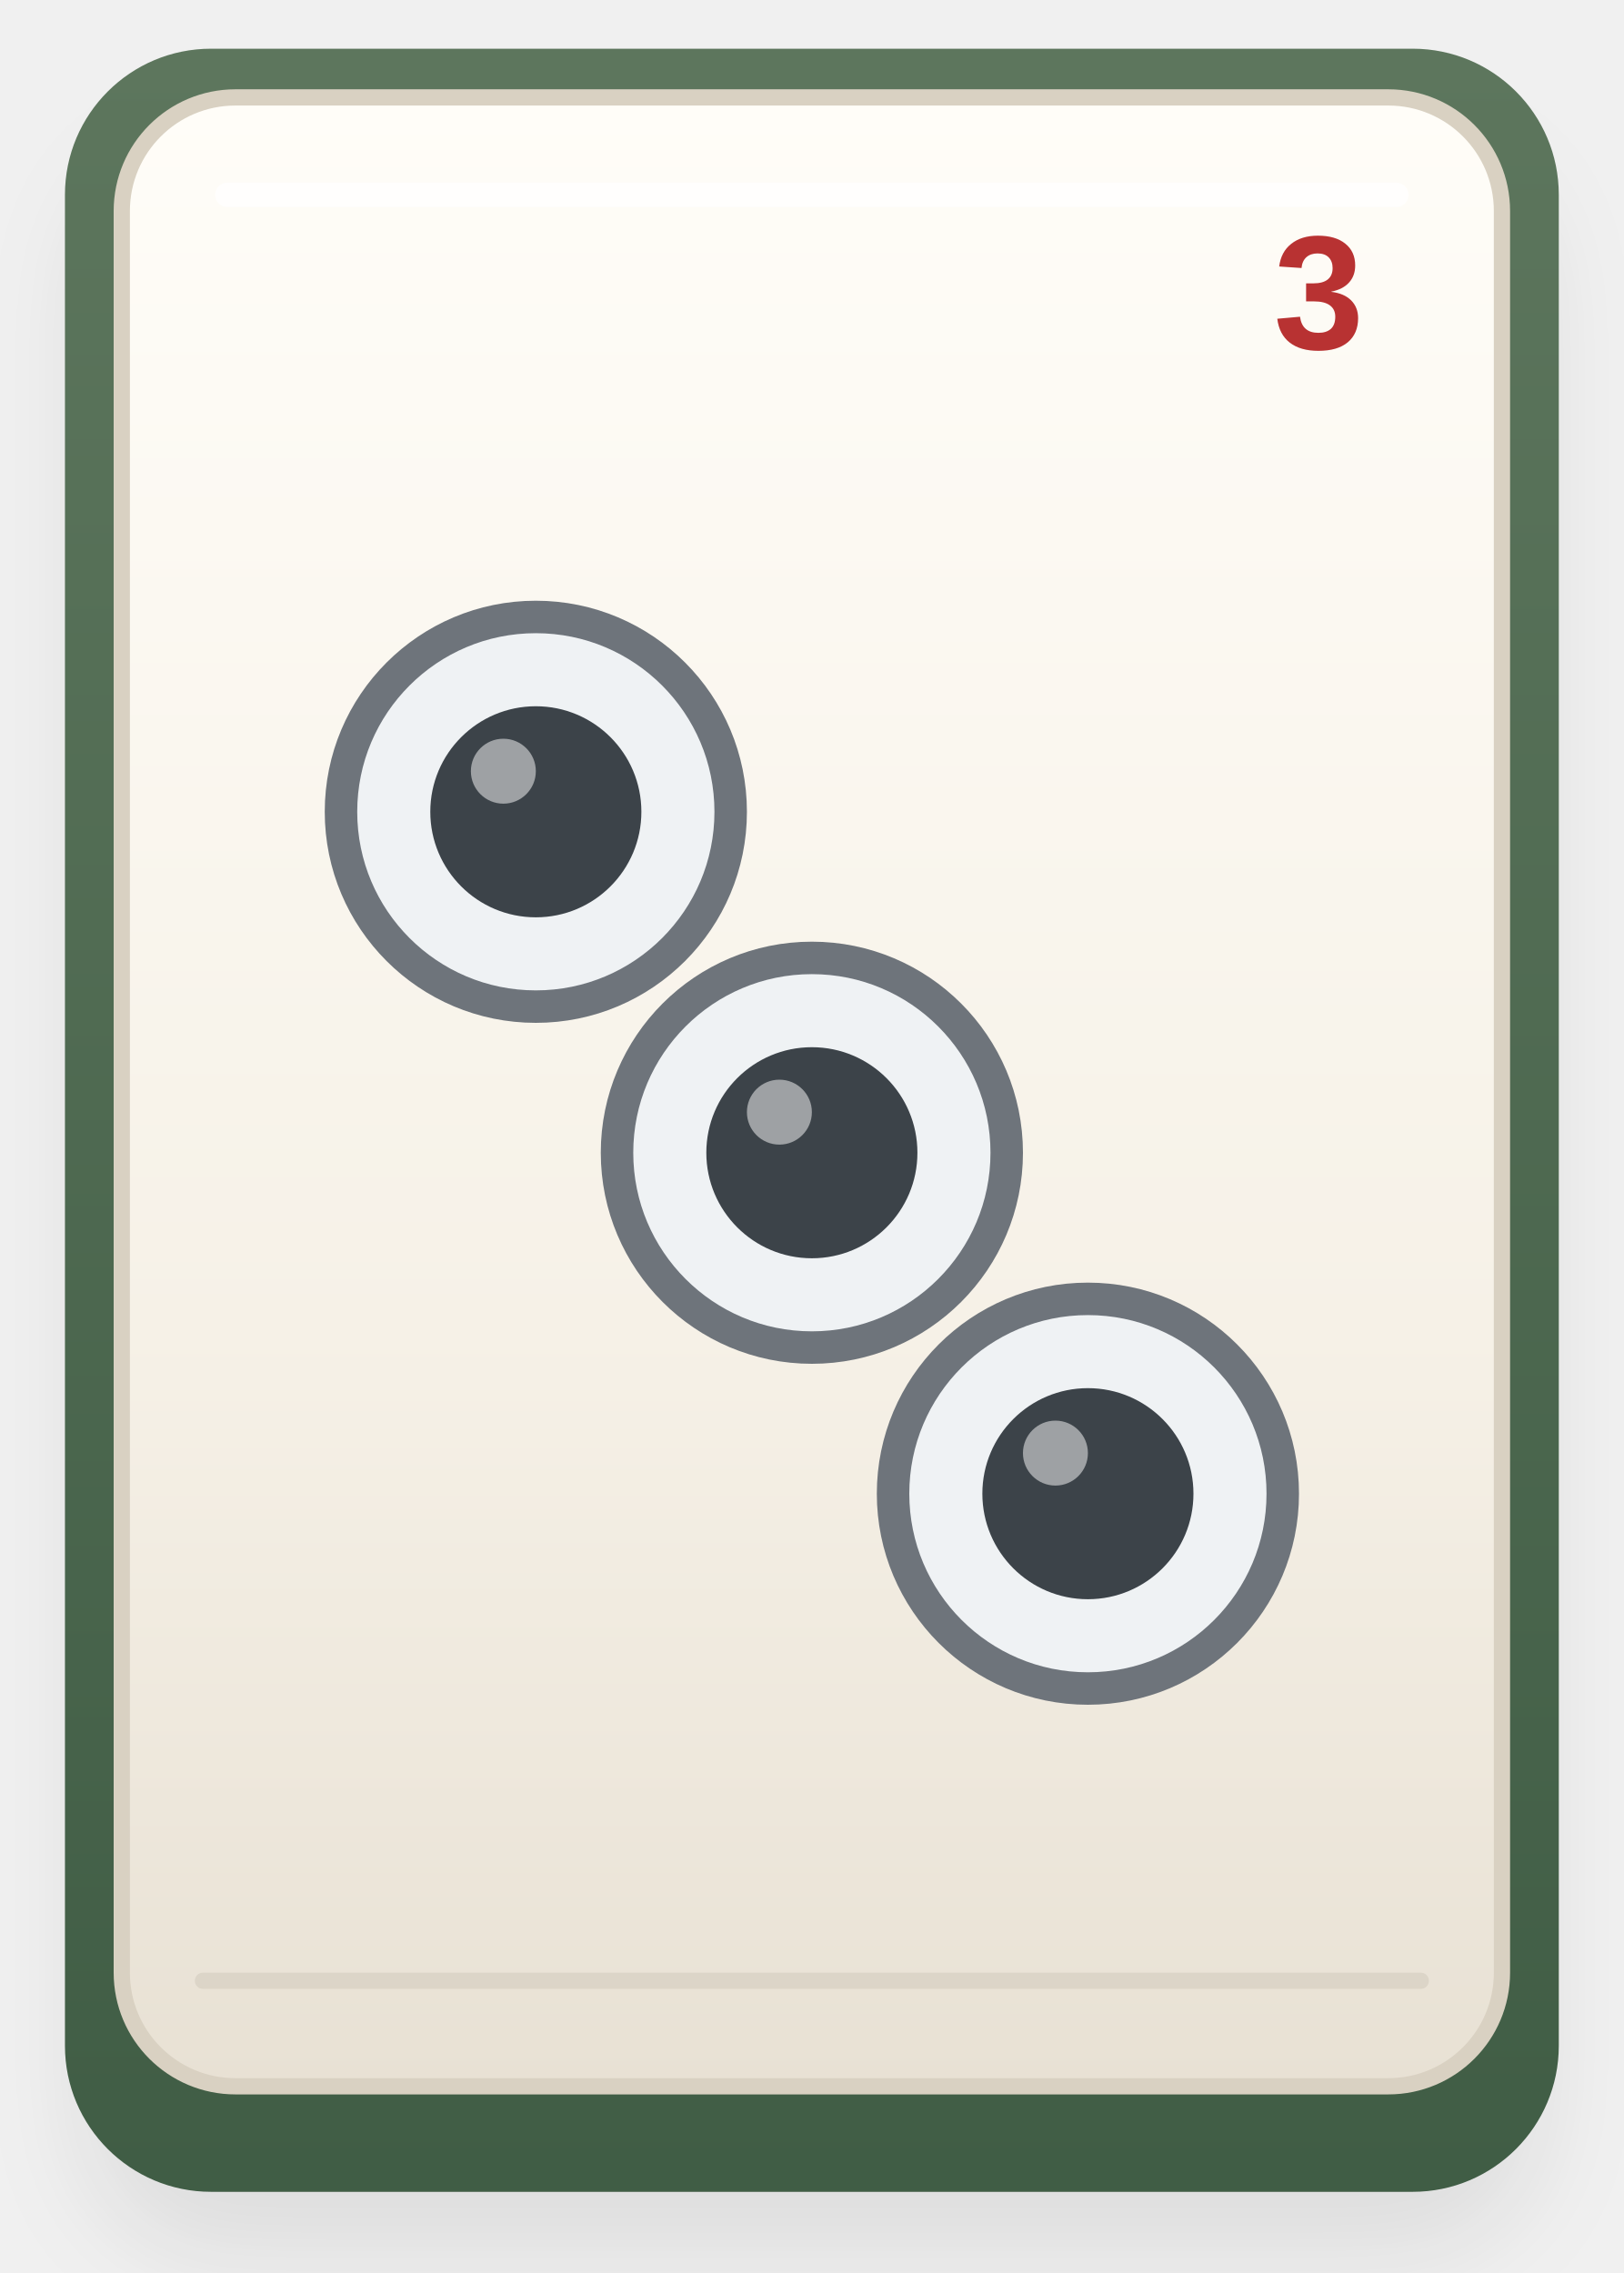
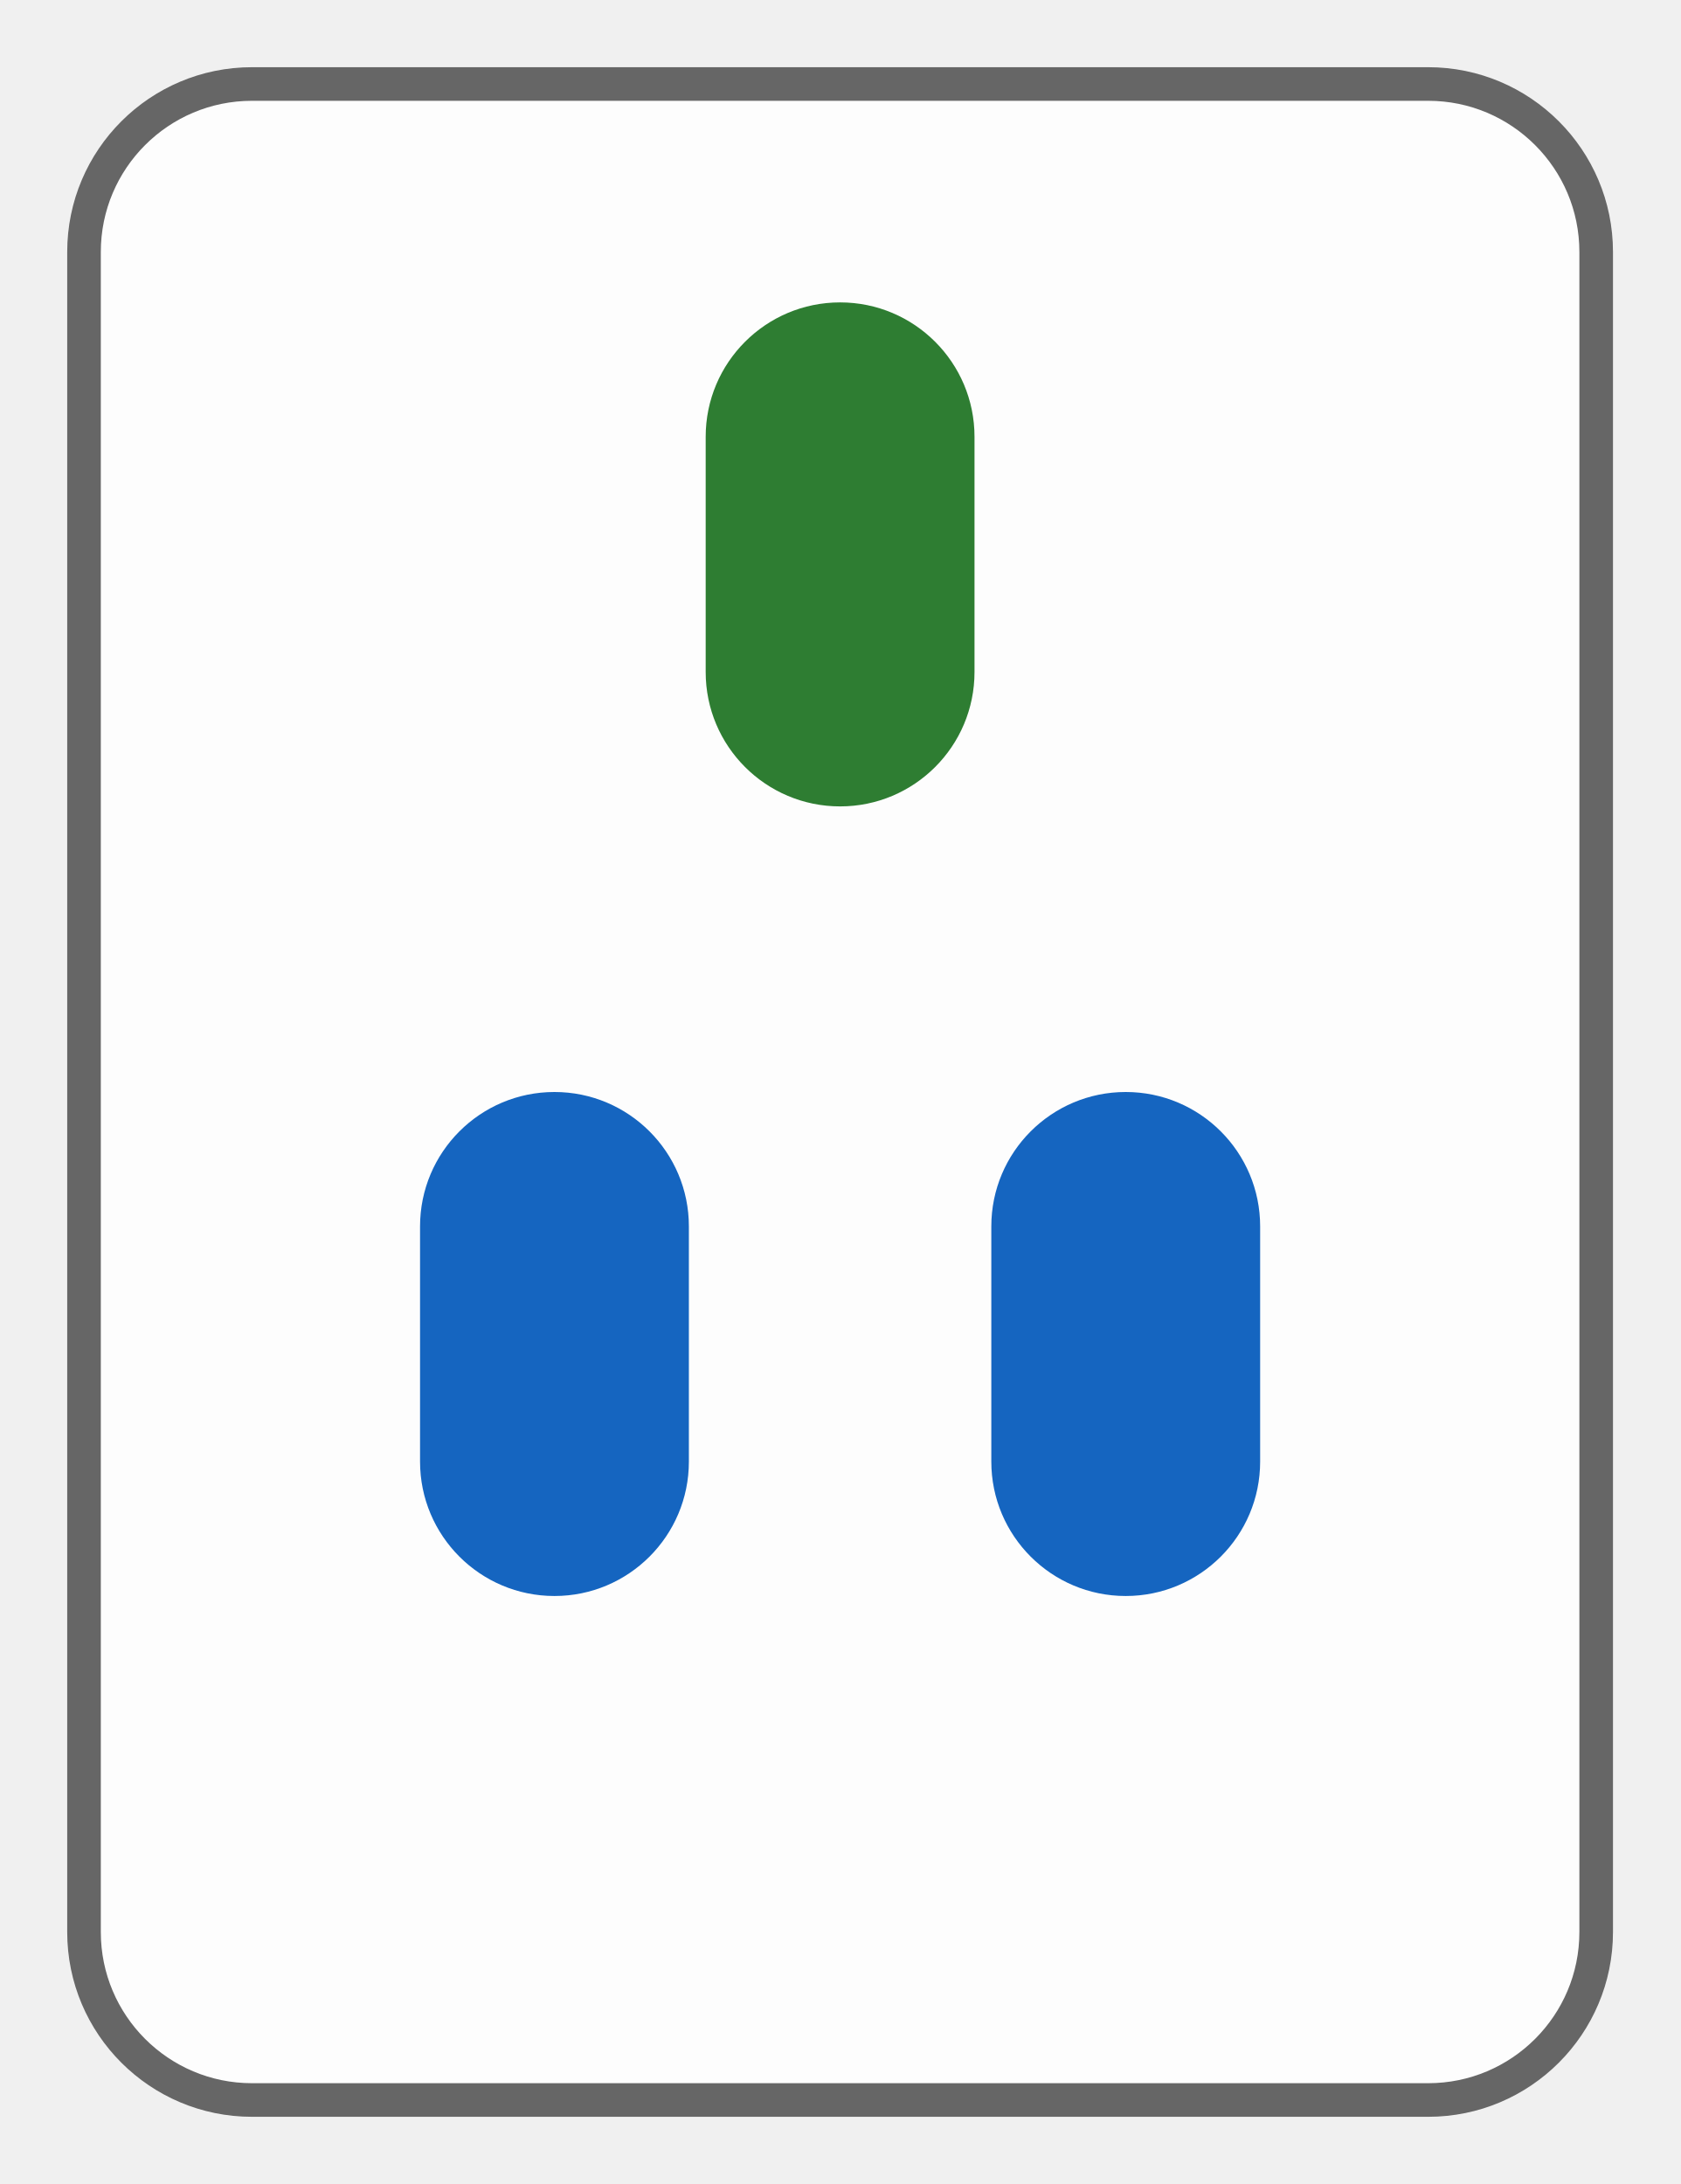
- <svg xmlns="http://www.w3.org/2000/svg" viewBox="0 0 200 280" role="img">
-   <defs>
-     <linearGradient id="face" x1="0" y1="0" x2="0" y2="1">
-       <stop offset="0" stop-color="#FFFDF8" />
-       <stop offset="0.62" stop-color="#F6F1E7" />
-       <stop offset="1" stop-color="#E8E1D4" />
-     </linearGradient>
-     <linearGradient id="edge" x1="0" y1="0" x2="0" y2="1">
-       <stop offset="0" stop-color="#5D765D" />
-       <stop offset="1" stop-color="#405D45" />
-     </linearGradient>
-     <filter id="shadow" x="-20%" y="-20%" width="140%" height="150%">
-       <feDropShadow dx="0" dy="8" stdDeviation="6" flood-color="#000" flood-opacity=".22" />
-     </filter>
-   </defs>
-   <rect x="10" y="10" width="180" height="260" rx="18" fill="#8B8478" opacity=".35" filter="url(#shadow)" />
-   <rect x="8" y="6" width="184" height="264" rx="18" fill="url(#edge)" />
-   <rect x="15" y="12" width="170" height="245" rx="14" fill="url(#face)" stroke="#D9D1C2" stroke-width="2" />
-   <path d="M28 24H172" stroke="#FFFFFF" stroke-opacity=".7" stroke-width="3" stroke-linecap="round" />
-   <path d="M25 244H175" stroke="#BDB5A6" stroke-opacity=".32" stroke-width="2" stroke-linecap="round" />
-   <text x="168" y="43" text-anchor="end" font-family="Arial,sans-serif" font-size="20" font-weight="800" fill="#B83232">3</text>
-   <circle cx="66" cy="100" r="24" fill="#EFF2F4" stroke="#6E747B" stroke-width="4" />
-   <circle cx="66" cy="100" r="13" fill="#3C4349" />
-   <circle cx="62" cy="95" r="4" fill="#FFF" opacity=".5" />
-   <circle cx="100" cy="142" r="24" fill="#EFF2F4" stroke="#6E747B" stroke-width="4" />
-   <circle cx="100" cy="142" r="13" fill="#3C4349" />
-   <circle cx="96" cy="137" r="4" fill="#FFF" opacity=".5" />
-   <circle cx="134" cy="184" r="24" fill="#EFF2F4" stroke="#6E747B" stroke-width="4" />
-   <circle cx="134" cy="184" r="13" fill="#3C4349" />
-   <circle cx="130" cy="179" r="4" fill="#FFF" opacity=".5" />
+ <svg xmlns="http://www.w3.org/2000/svg" viewBox="0 0 100 130">
+   <rect x="5" y="5" width="90" height="120" rx="10" ry="10" fill="#fdfdfd" stroke="#666" stroke-width="2" />
+   <rect x="42" y="18" width="16" height="30" rx="8" fill="#2e7d32" />
+   <rect x="25" y="65" width="16" height="30" rx="8" fill="#1565c0" />
+   <rect x="59" y="65" width="16" height="30" rx="8" fill="#1565c0" />
</svg>
